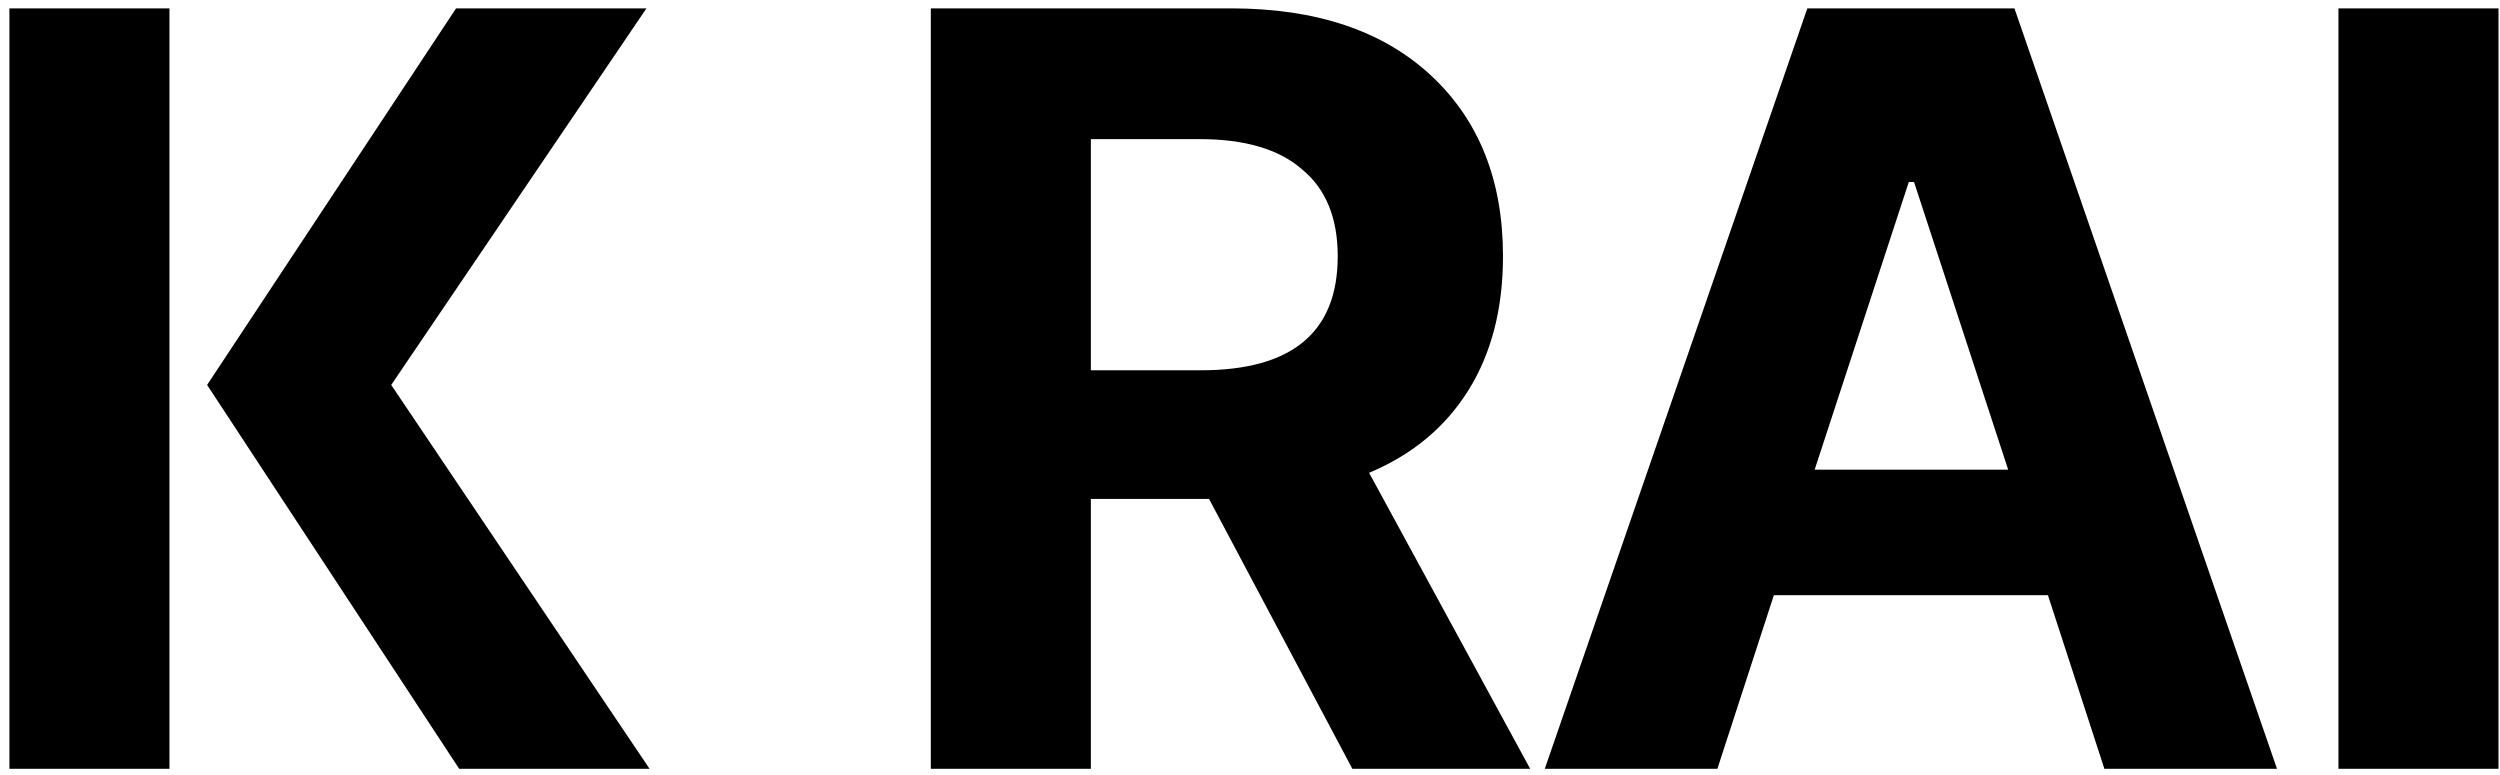
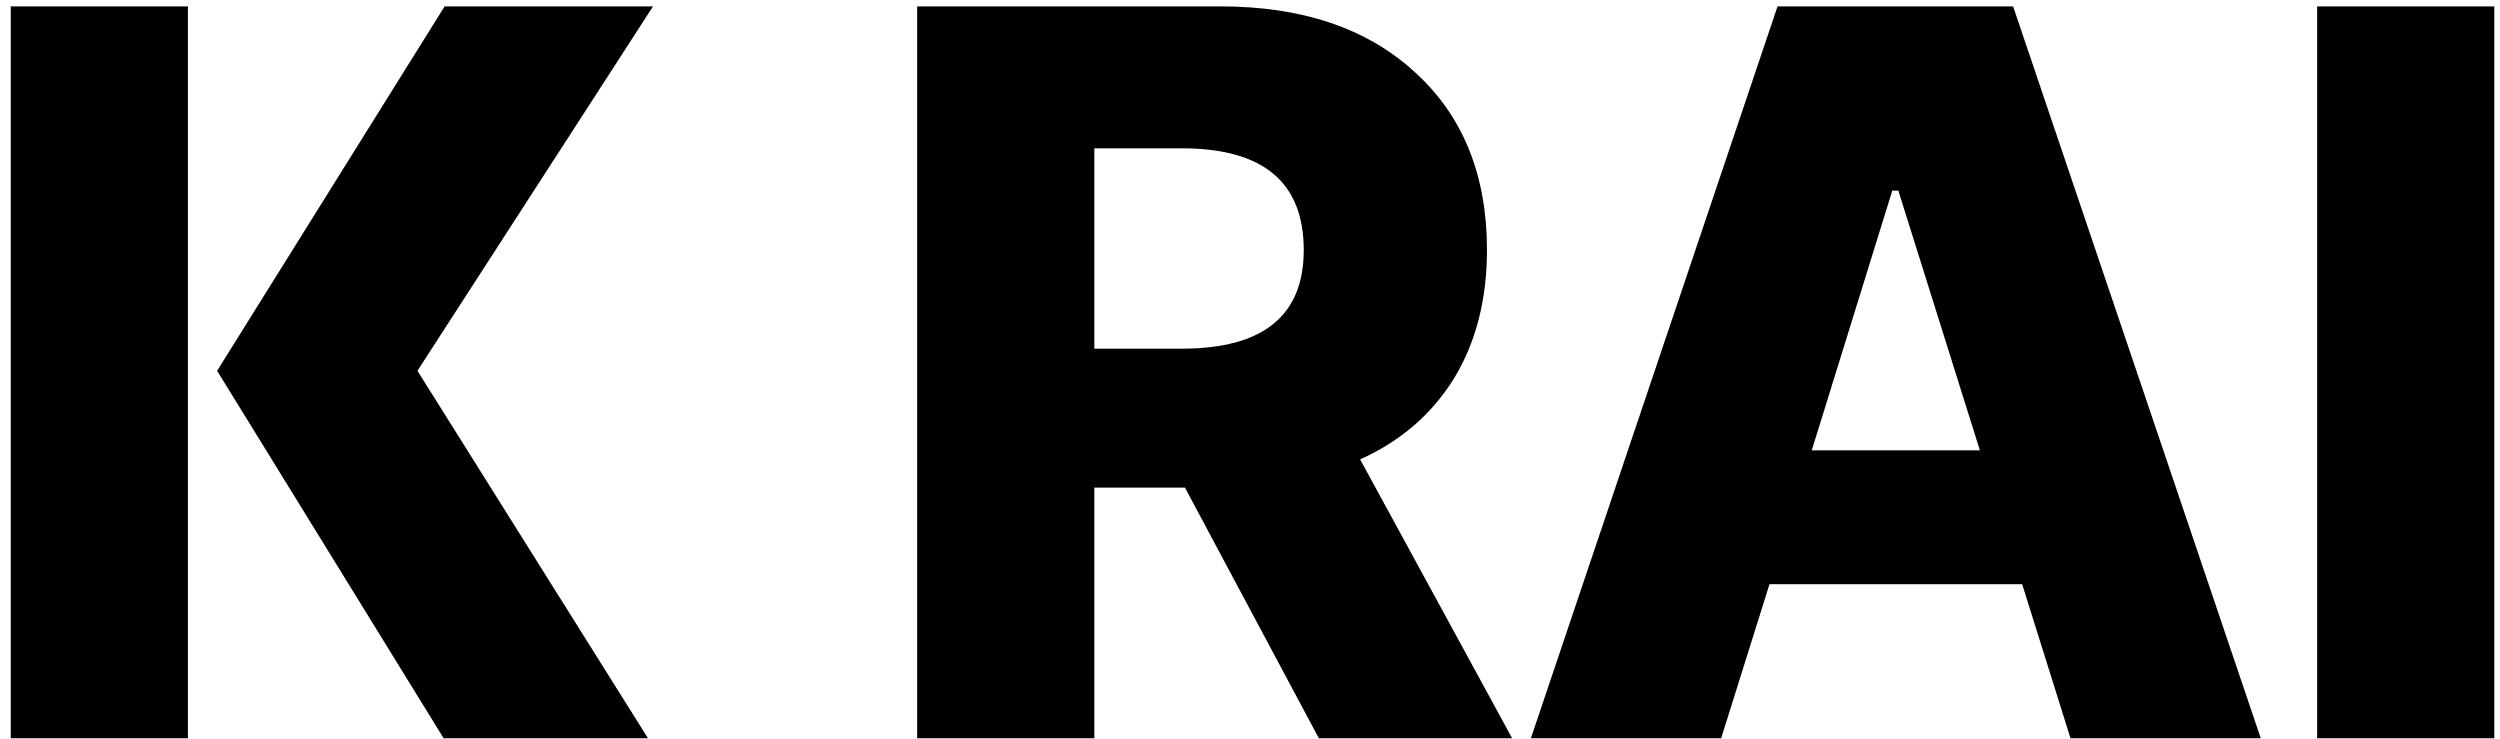
- <svg xmlns="http://www.w3.org/2000/svg" width="239" height="74" viewBox="0 0 239 74" fill="none">
-   <path d="M16.2 0.8V73.5H0.9V0.8H16.2ZM62.1 73.5H43.9L19.8 36.8L43.6 0.8H61.8L37.4 36.8L62.1 73.5ZM117.686 0.8C125.819 0.8 132.186 2.933 136.786 7.2C141.386 11.467 143.686 17.233 143.686 24.5C143.686 29.5 142.586 33.767 140.386 37.3C138.186 40.833 135.019 43.467 130.886 45.2L146.286 73.5H129.286L115.586 47.7H104.286V73.5H88.986V0.8H117.686ZM114.786 35.4C123.519 35.4 127.886 31.767 127.886 24.5C127.886 20.833 126.753 18.067 124.486 16.2C122.286 14.267 119.019 13.3 114.686 13.3H104.286V35.4H114.786ZM217.681 73.5H201.181L195.781 56.9H169.581L164.181 73.5H147.681L172.781 0.8H192.581L217.681 73.5ZM173.481 44.9H191.981L182.981 17.4H182.481L173.481 44.9ZM238.856 0.8V73.5H223.556V0.8H238.856Z" fill="black" />
+ <svg xmlns="http://www.w3.org/2000/svg" width="149" height="44" viewBox="0 0 149 44" fill="none">
+   <path d="M0.64 0.38H11.2V44H0.64V0.38ZM38.92 0.38L24.88 22.1L38.62 44H26.44L12.94 22.1L26.5 0.38H38.92ZM72.723 0.38C77.603 0.38 81.463 1.68 84.303 4.28C87.183 6.88 88.623 10.42 88.623 14.9C88.623 17.86 87.963 20.42 86.643 22.58C85.323 24.7 83.463 26.3 81.063 27.38L90.123 44H78.603L70.623 29.06H65.223V44H54.663V0.38H72.723ZM70.443 20.78C75.283 20.78 77.703 18.82 77.703 14.9C77.703 10.86 75.283 8.84 70.443 8.84H65.223V20.78H70.443ZM134.741 44H123.401L120.521 34.82H105.461L102.581 44H91.241L105.941 0.38H119.981L134.741 44ZM107.981 26.84H118.001L113.141 11.36H112.781L107.981 26.84ZM148.661 0.38V44H138.101V0.38H148.661Z" fill="black" />
</svg>
